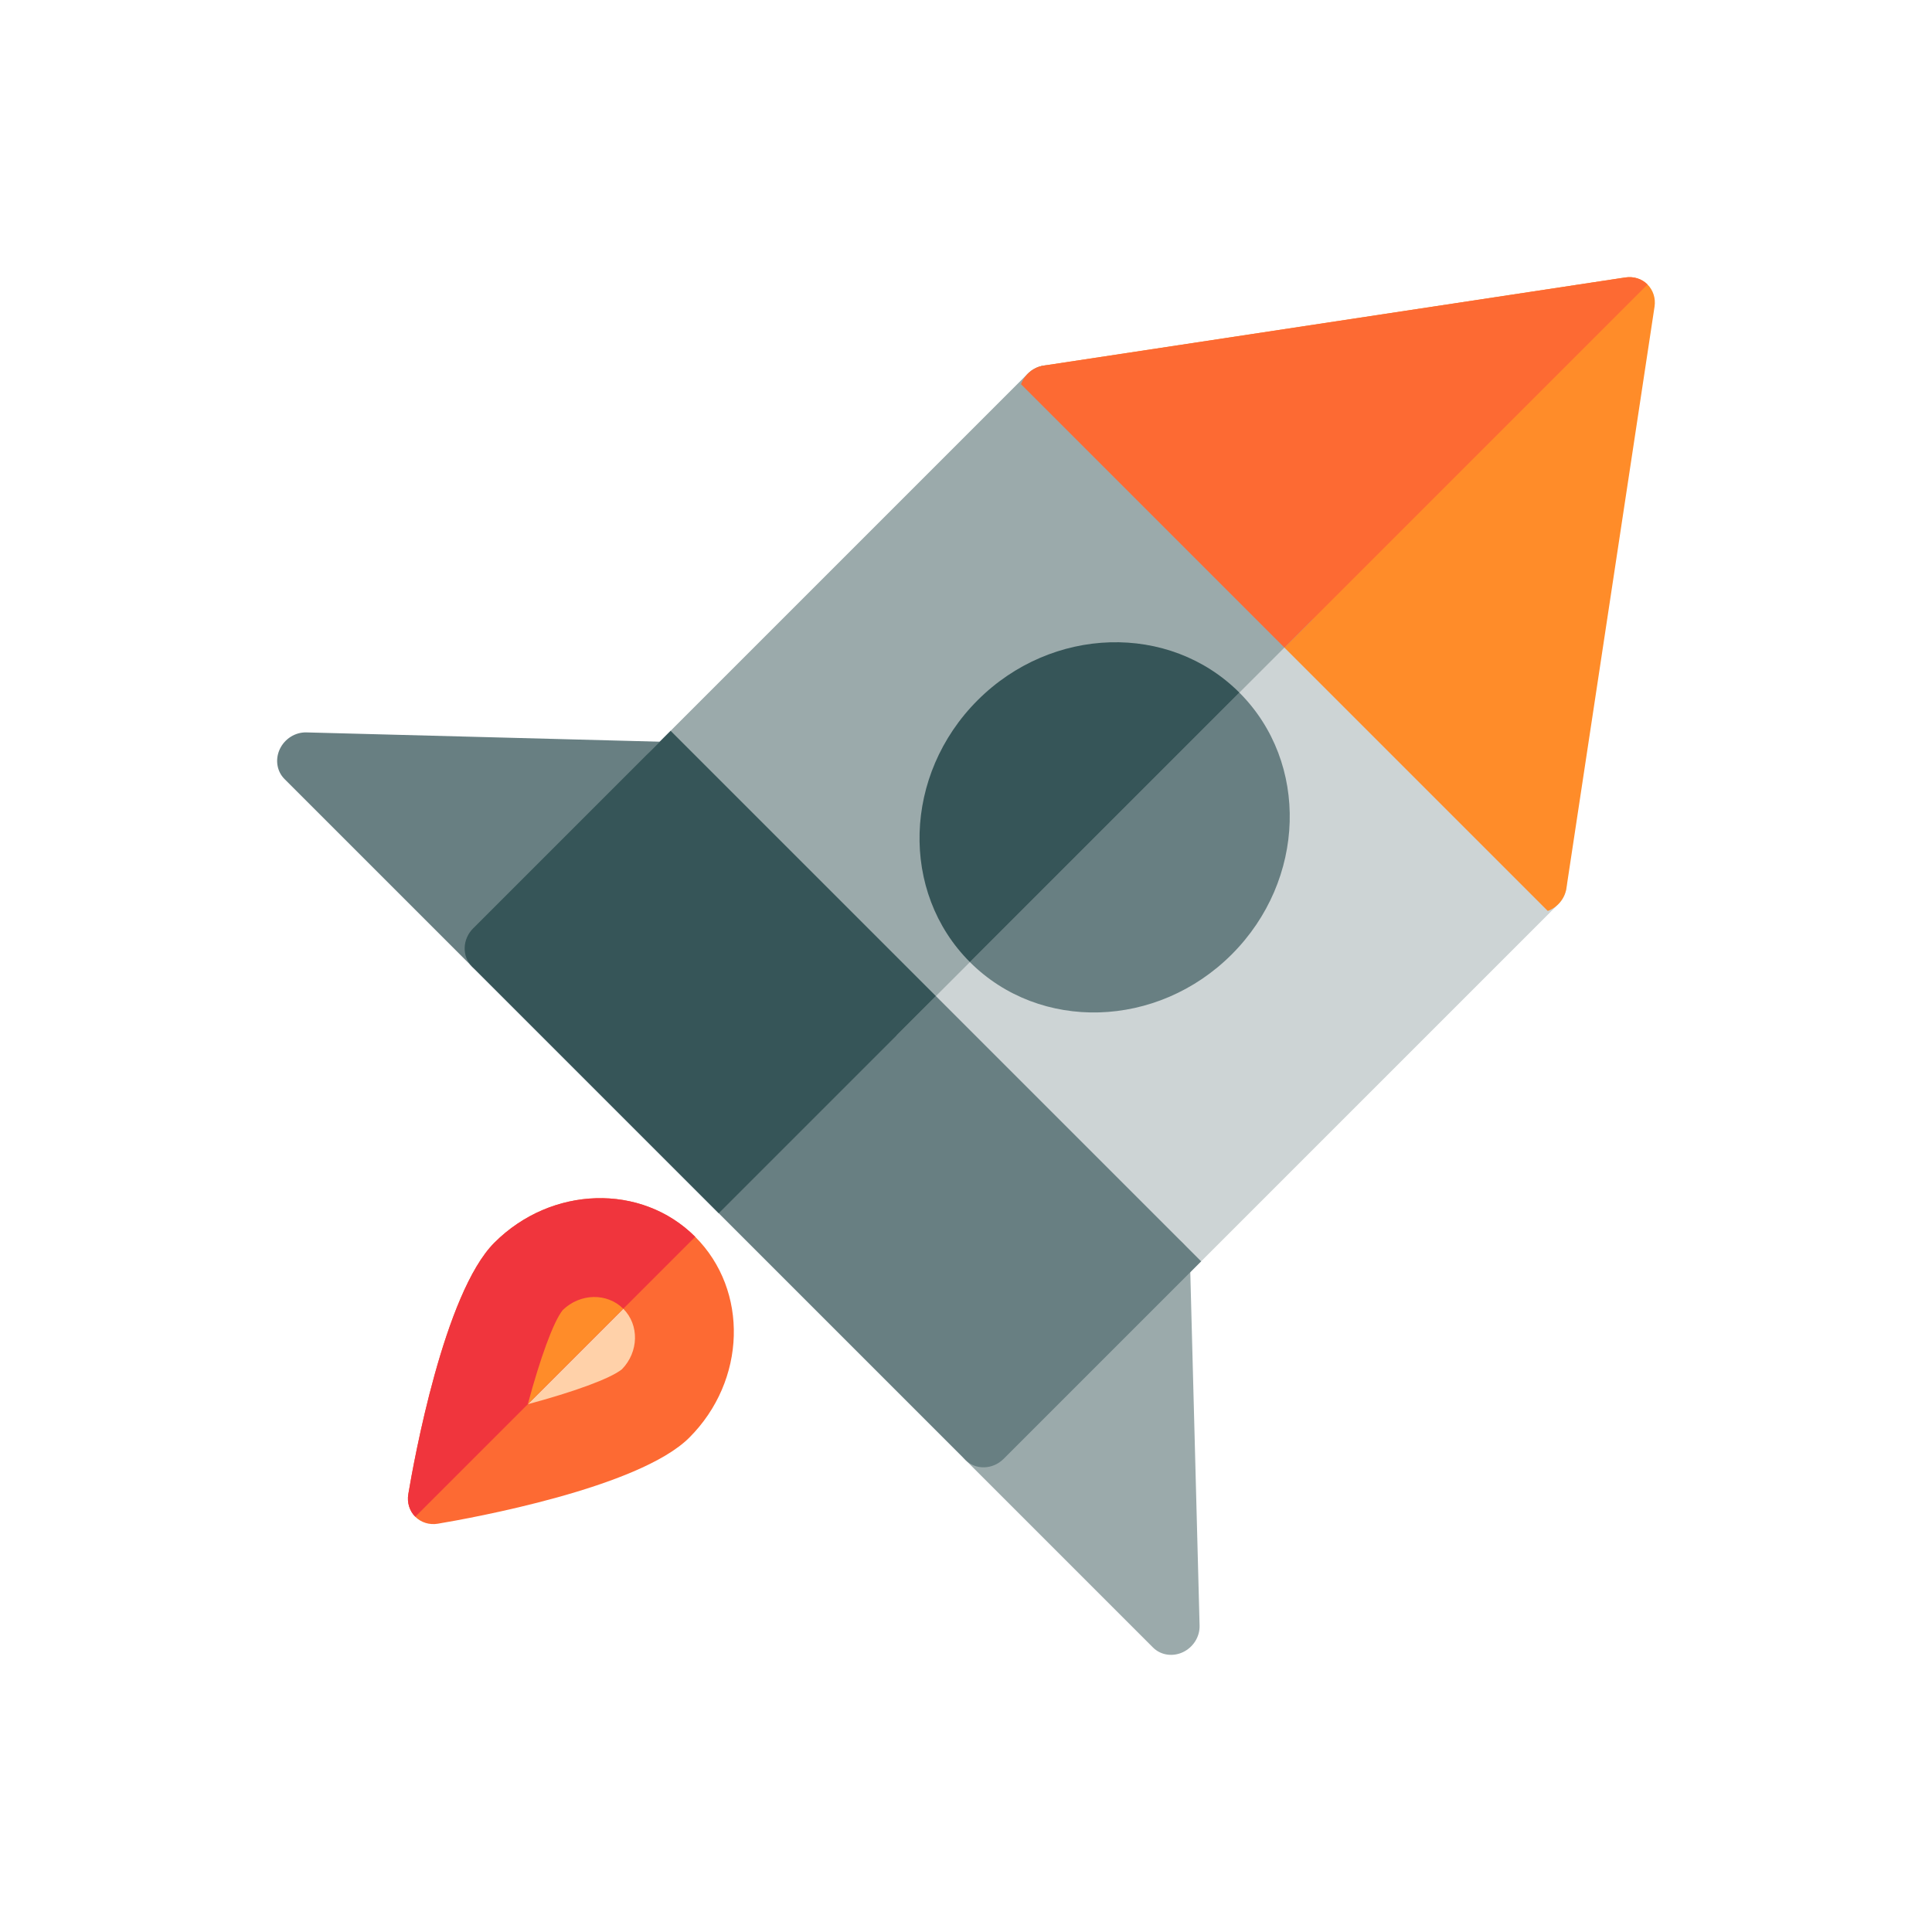
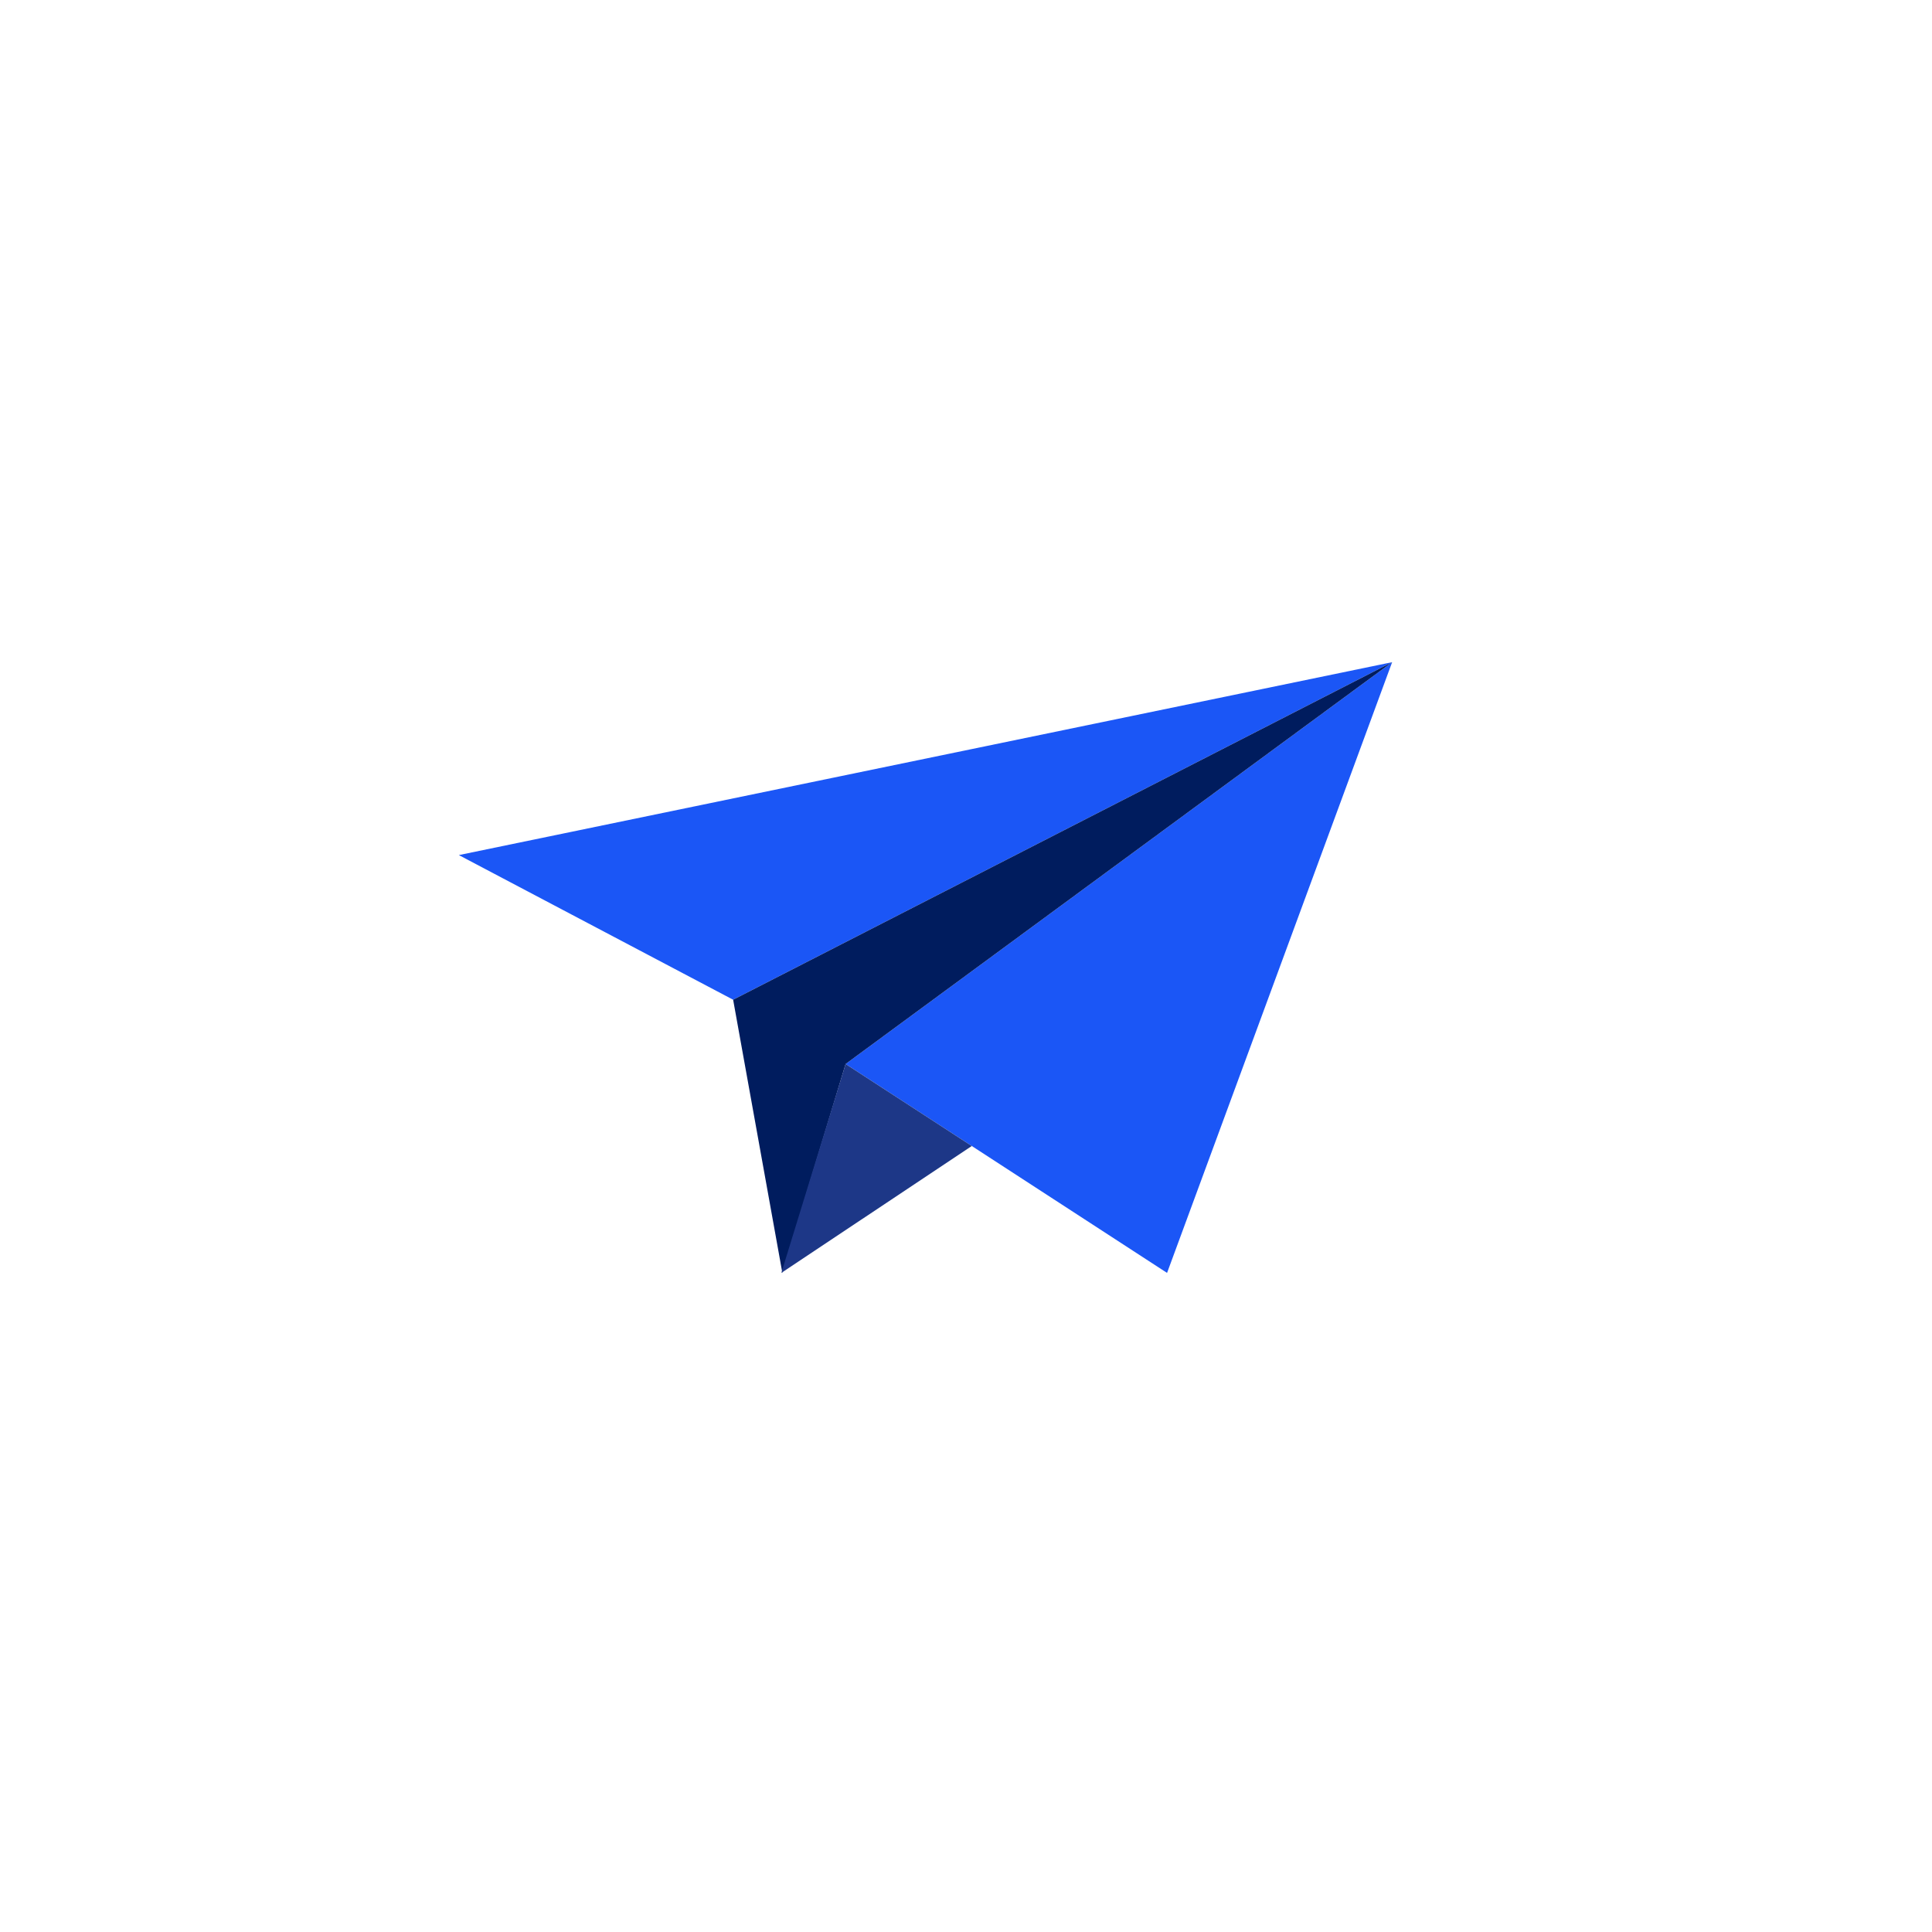
- <svg xmlns="http://www.w3.org/2000/svg" version="1.1" id="Layer_1" x="0px" y="0px" width="500px" height="500px" viewBox="0 0 500 500" enable-background="new 0 0 500 500" xml:space="preserve">
+ <svg xmlns="http://www.w3.org/2000/svg" version="1.1" id="Layer_1" x="0px" y="0px" width="400px" height="400px" viewBox="0 0 400 400" enable-background="new 0 0 400 400" xml:space="preserve">
  <g>
-     <path fill="#CDD4D5" d="M403.564,224.146L275.853,96.435c-2.645-2.645-7.063-2.516-9.867,0.289l-97.499,97.499   c-2.805,2.805-2.934,7.222-0.289,9.867l127.711,127.711c2.645,2.645,7.063,2.516,9.867-0.289l97.499-97.499   C406.079,231.21,406.209,226.791,403.564,224.146z" />
-     <path fill="#FF8C29" d="M428.196,79.351c0.324-2.138-0.347-4.251-1.822-5.726c-1.474-1.474-3.587-2.146-5.726-1.822l-150.521,22.81   c-2.657,0.402-4.941,2.274-5.882,4.822l136.319,136.319c2.548-0.943,4.419-3.226,4.822-5.883L428.196,79.351z" />
-     <path fill="#687F82" d="M320.75,179.249c-18.133-18.133-48.528-17.243-67.755,1.984s-20.117,49.622-1.984,67.755   s48.528,17.243,67.755-1.984C337.993,227.777,338.883,197.382,320.75,179.249z" />
-     <path fill="#FD6A33" d="M179.918,320.082c-13.908-13.908-37.221-13.224-51.967,1.522c-13.011,13.011-20.846,56.503-22.284,65.091   c-0.364,2.175,0.304,4.335,1.804,5.836c1.501,1.501,3.661,2.169,5.836,1.804c8.587-1.438,52.08-9.273,65.091-22.284   C193.143,357.302,193.825,333.989,179.918,320.082z" />
-     <path fill="#FFD1A9" d="M160.958,354.364c4.361-4.486,4.526-11.478,0.341-15.663c-4.187-4.187-11.178-4.021-15.664,0.34   c-2.447,3.043-5.887,12.629-9.034,24.365C148.321,360.262,157.905,356.82,160.958,354.364z" />
-     <path fill="#F0353D" d="M127.951,321.603c-13.011,13.011-20.846,56.503-22.284,65.091c-0.364,2.175,0.304,4.335,1.804,5.836   l72.447-72.447C166.01,306.174,142.698,306.857,127.951,321.603z" />
    <g>
-       <path fill="#FF8C29" d="M145.635,339.041c-2.446,3.043-5.886,12.624-9.032,24.356l24.695-24.695    C157.111,334.515,150.12,334.68,145.635,339.041z" />
-       <path fill="#687F82" d="M179.866,196.332c-0.906-2.542-3.257-4.225-5.999-4.297l-94.571-2.489    c-2.883-0.076-5.619,1.641-6.878,4.316c-1.259,2.677-0.778,5.755,1.208,7.74l48.53,48.53c2.645,2.645,7.063,2.516,9.867-0.289    l46.041-46.041C180.067,201.8,180.774,198.874,179.866,196.332z" />
+       <path fill="#1B56F6" d="M151.787,206.982l136.44-69.886l-113.154,83.192l66.554,43.252l46.6-126.444L95,177.037L151.787,206.982z" />
+       <path fill="#001C5E" d="M175.073,220.289l-13.094,43.252l-10.191-56.558l136.44-69.886L175.073,220.289z" />
+       <path fill="#1D3787" d="M175.073,220.289l-13.307,43.252l39.433-26.272L175.073,220.289z" />
    </g>
-     <path fill="#9BAAAB" d="M310.453,420.704l-2.489-94.571c-0.073-2.742-1.755-5.091-4.297-5.999c-2.542-0.907-5.468-0.201-7.47,1.802   l-46.041,46.041c-2.805,2.805-2.934,7.222-0.289,9.867l48.53,48.53c1.985,1.985,5.063,2.466,7.739,1.208   C308.812,426.323,310.529,423.587,310.453,420.704z" />
-     <path fill="#687F82" d="M310.854,326.435L173.565,189.145l-51.119,51.119c-2.805,2.805-2.934,7.222-0.289,9.867l127.711,127.711   c2.645,2.645,7.063,2.516,9.867-0.289L310.854,326.435L310.854,326.435z" />
-     <path fill="#9BAAAB" d="M275.853,96.435c-2.645-2.645-7.063-2.516-9.867,0.289l-97.499,97.499   c-2.805,2.805-2.934,7.222-0.289,9.867l63.855,63.855l107.656-107.656L275.853,96.435z" />
-     <path fill="#FD6A33" d="M420.649,71.803l-150.521,22.81c-2.657,0.402-4.941,2.274-5.882,4.822l68.159,68.159l93.97-93.97   C424.9,72.15,422.787,71.479,420.649,71.803z" />
-     <path fill="#365558" d="M252.995,181.233c-19.227,19.227-20.117,49.622-1.984,67.755l69.739-69.739   C302.617,161.116,272.222,162.006,252.995,181.233z" />
-     <path fill="#365558" d="M173.565,189.145l-51.119,51.119c-2.805,2.805-2.934,7.222-0.289,9.867l63.855,63.855l56.197-56.197   L173.565,189.145L173.565,189.145z" />
  </g>
</svg>
